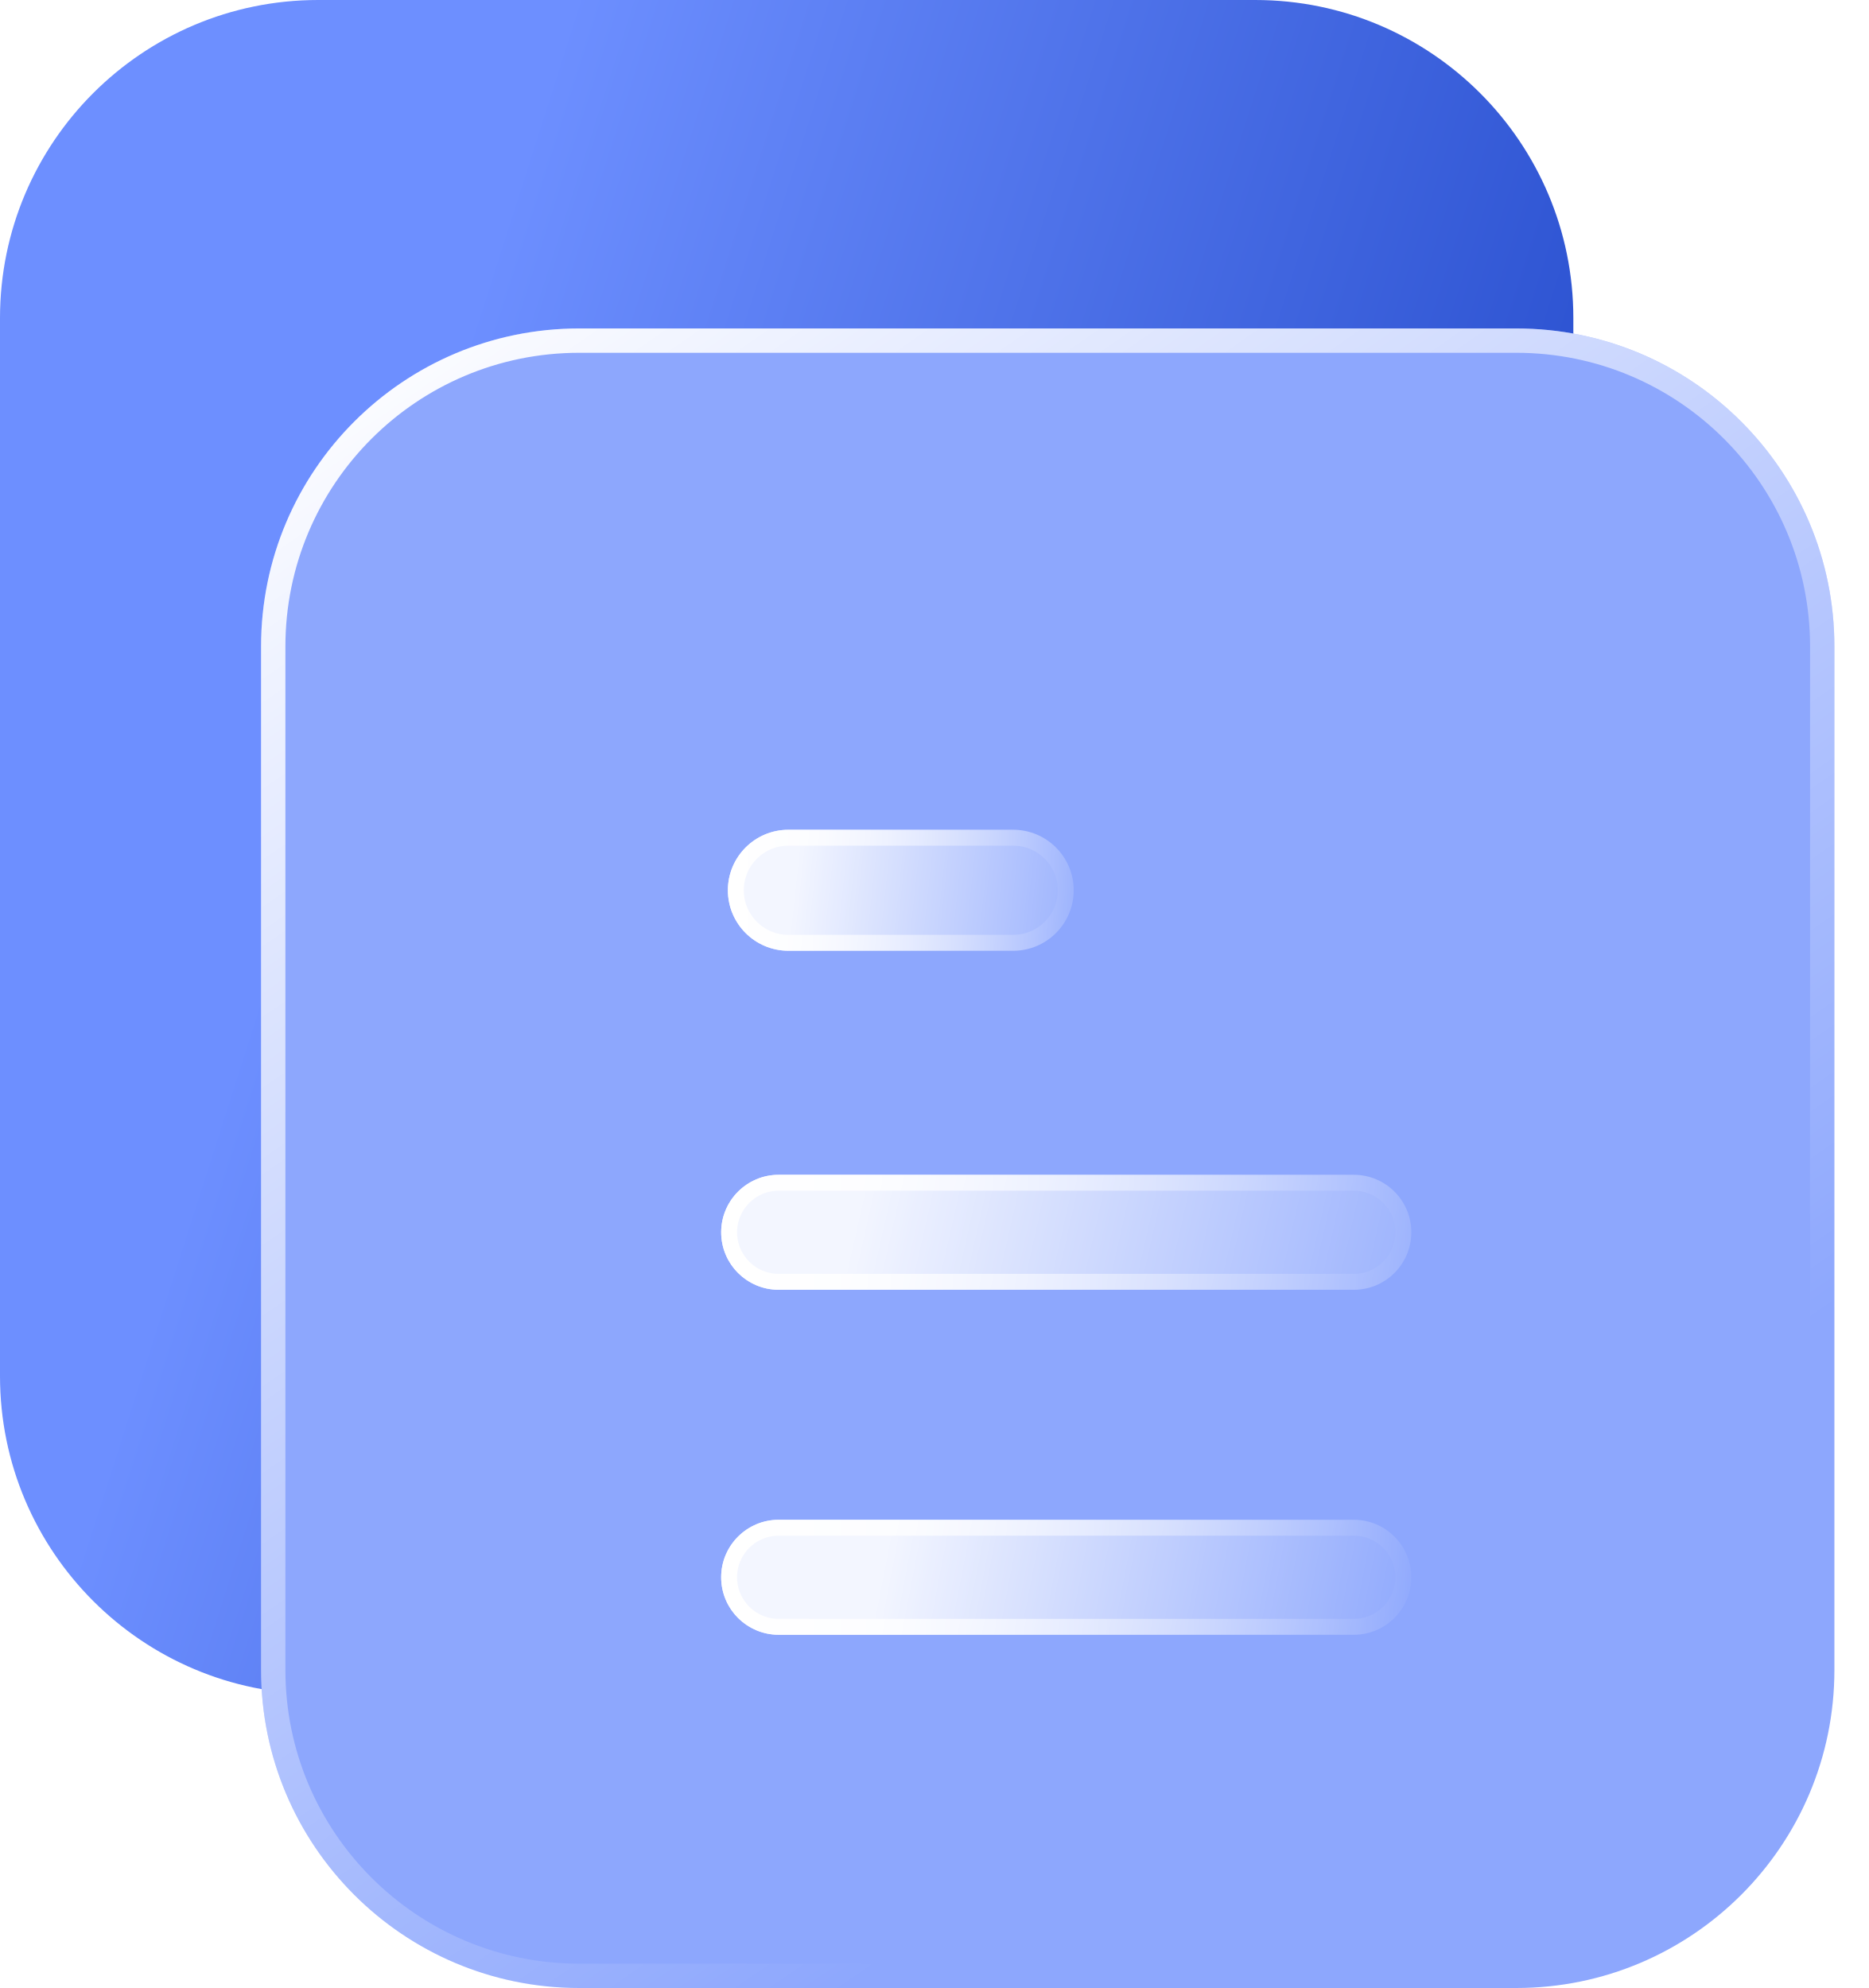
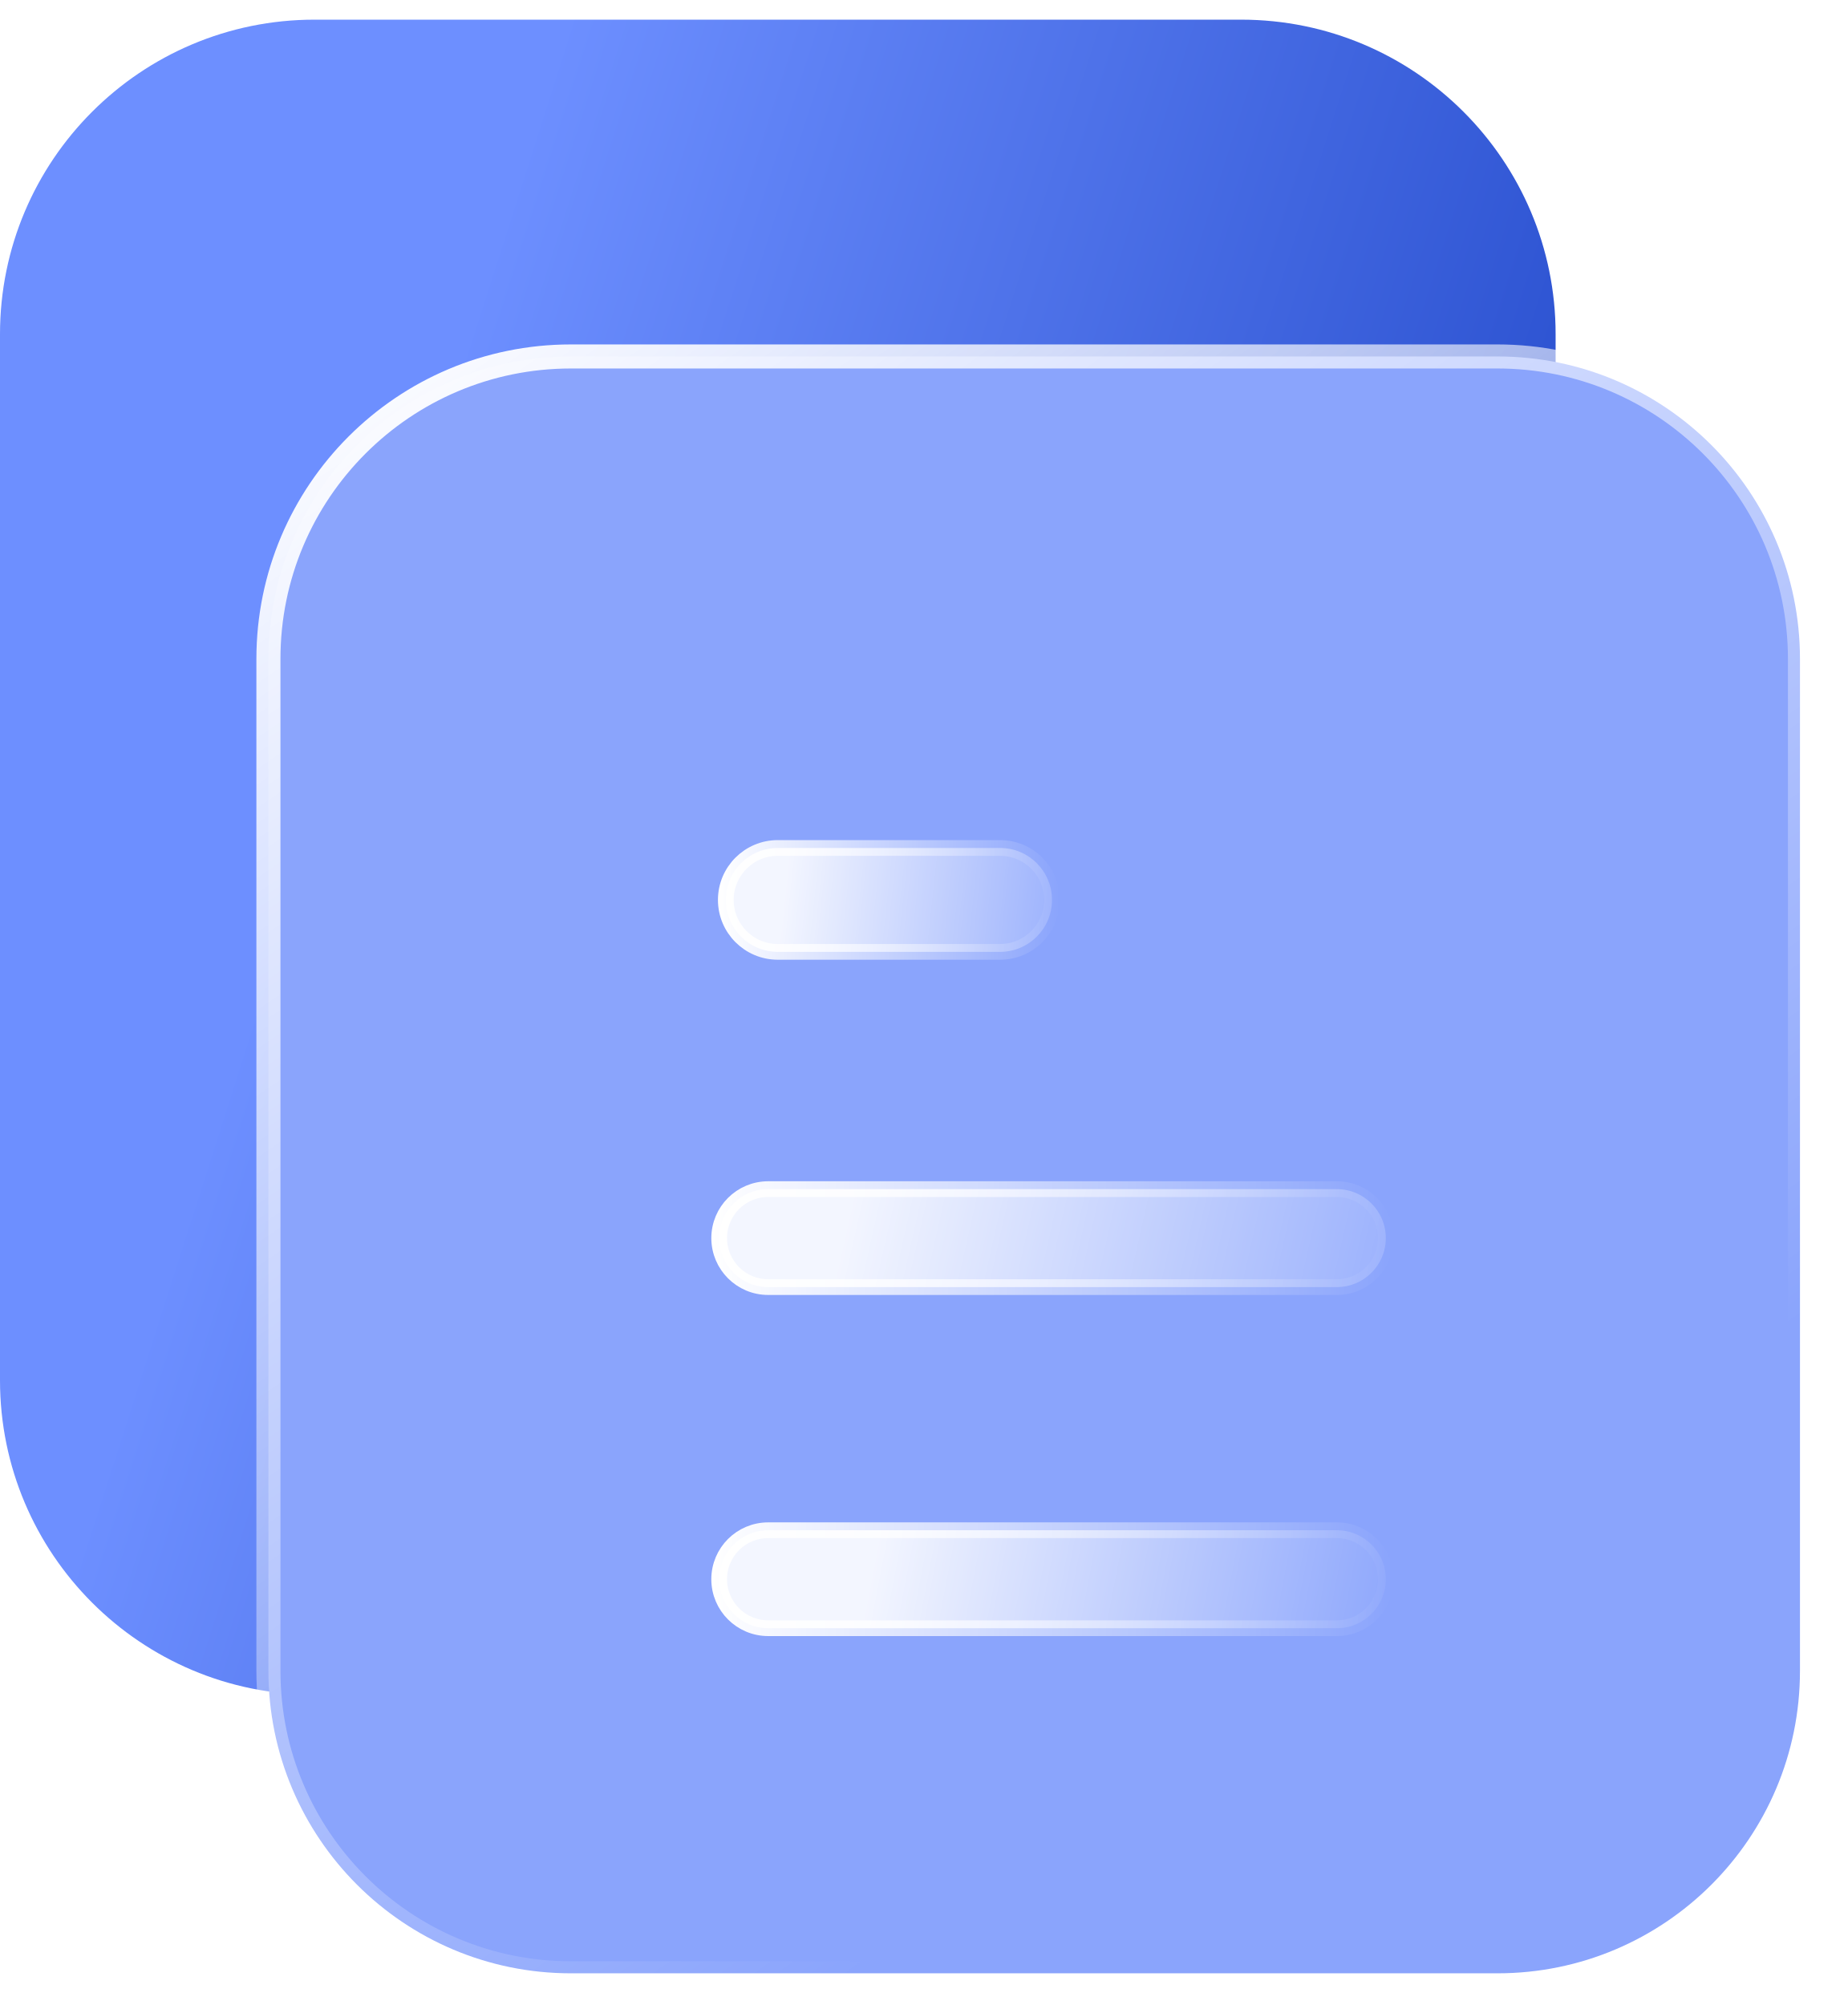
- <svg xmlns="http://www.w3.org/2000/svg" width="47" height="50" viewBox="0 0 47 50" fill="none">
-   <g filter="url(#filter0_b_379_12286)">
-     <rect width="39.565" height="42.609" rx="8" fill="url(#paint0_linear_379_12286)" />
-   </g>
-   <g filter="url(#filter1_b_379_12286)">
-     <rect x="6.565" y="8.261" width="39.565" height="41.739" rx="8" fill="#8DA7FD" />
-     <rect x="6.871" y="8.567" width="38.953" height="41.127" rx="7.694" stroke="url(#paint1_linear_379_12286)" stroke-width="0.612" />
-   </g>
-   <g filter="url(#filter2_b_379_12286)">
-     <rect x="35.49" y="29.547" width="2.892" height="17.355" rx="1.446" transform="rotate(90 35.4902 29.5474)" fill="url(#paint2_linear_379_12286)" fill-opacity="0.9" />
-     <rect x="35.29" y="29.747" width="2.492" height="16.955" rx="1.246" transform="rotate(90 35.2902 29.7474)" stroke="url(#paint3_linear_379_12286)" stroke-width="0.4" />
-   </g>
-   <g filter="url(#filter3_b_379_12286)">
-     <rect x="27" y="20.869" width="3.043" height="8.696" rx="1.522" transform="rotate(90 27 20.8694)" fill="url(#paint4_linear_379_12286)" fill-opacity="0.9" />
-     <rect x="26.8" y="21.069" width="2.643" height="8.296" rx="1.322" transform="rotate(90 26.8 21.0694)" stroke="url(#paint5_linear_379_12286)" stroke-width="0.4" />
-   </g>
-   <g filter="url(#filter4_b_379_12286)">
-     <rect x="35.49" y="38.224" width="2.892" height="17.355" rx="1.446" transform="rotate(90 35.4902 38.2241)" fill="url(#paint6_linear_379_12286)" fill-opacity="0.9" />
-     <rect x="35.29" y="38.424" width="2.492" height="16.955" rx="1.246" transform="rotate(90 35.2902 38.4241)" stroke="url(#paint7_linear_379_12286)" stroke-width="0.4" />
-   </g>
+ <svg xmlns="http://www.w3.org/2000/svg" width="47" height="51" viewBox="0 0 47 51" fill="none">
+   <rect y="0.5" width="39.565" height="42.609" rx="8" fill="url(#paint0_linear_548_12393)" />
+   <rect x="6.827" y="9.067" width="38.953" height="41.127" rx="7.694" fill="#8AA4FC" stroke="url(#paint1_linear_548_12393)" stroke-width="0.612" />
+   <rect x="35.246" y="30.247" width="2.492" height="16.955" rx="1.246" transform="rotate(90 35.2463 30.2474)" fill="url(#paint2_linear_548_12393)" fill-opacity="0.9" stroke="url(#paint3_linear_548_12393)" stroke-width="0.4" />
+   <rect x="26.756" y="21.569" width="2.643" height="8.296" rx="1.322" transform="rotate(90 26.7561 21.5691)" fill="url(#paint4_linear_548_12393)" fill-opacity="0.9" stroke="url(#paint5_linear_548_12393)" stroke-width="0.4" />
+   <rect x="35.246" y="38.924" width="2.492" height="16.955" rx="1.246" transform="rotate(90 35.2463 38.9241)" fill="url(#paint6_linear_548_12393)" fill-opacity="0.9" stroke="url(#paint7_linear_548_12393)" stroke-width="0.4" />
  <defs>
-     <filter id="filter0_b_379_12286" x="-13.057" y="-13.057" width="65.679" height="68.722" filterUnits="userSpaceOnUse" color-interpolation-filters="sRGB">
-       <feFlood flood-opacity="0" result="BackgroundImageFix" />
-       <feGaussianBlur in="BackgroundImageFix" stdDeviation="6.528" />
-       <feComposite in2="SourceAlpha" operator="in" result="effect1_backgroundBlur_379_12286" />
-       <feBlend mode="normal" in="SourceGraphic" in2="effect1_backgroundBlur_379_12286" result="shape" />
-     </filter>
-     <filter id="filter1_b_379_12286" x="-6.74" y="-5.045" width="66.176" height="68.35" filterUnits="userSpaceOnUse" color-interpolation-filters="sRGB">
-       <feFlood flood-opacity="0" result="BackgroundImageFix" />
-       <feGaussianBlur in="BackgroundImageFix" stdDeviation="6.653" />
-       <feComposite in2="SourceAlpha" operator="in" result="effect1_backgroundBlur_379_12286" />
-       <feBlend mode="normal" in="SourceGraphic" in2="effect1_backgroundBlur_379_12286" result="shape" />
-     </filter>
-     <filter id="filter2_b_379_12286" x="4.83" y="16.242" width="43.965" height="29.503" filterUnits="userSpaceOnUse" color-interpolation-filters="sRGB">
-       <feFlood flood-opacity="0" result="BackgroundImageFix" />
-       <feGaussianBlur in="BackgroundImageFix" stdDeviation="6.653" />
-       <feComposite in2="SourceAlpha" operator="in" result="effect1_backgroundBlur_379_12286" />
-       <feBlend mode="normal" in="SourceGraphic" in2="effect1_backgroundBlur_379_12286" result="shape" />
-     </filter>
-     <filter id="filter3_b_379_12286" x="4.999" y="7.564" width="35.306" height="29.654" filterUnits="userSpaceOnUse" color-interpolation-filters="sRGB">
-       <feFlood flood-opacity="0" result="BackgroundImageFix" />
-       <feGaussianBlur in="BackgroundImageFix" stdDeviation="6.653" />
-       <feComposite in2="SourceAlpha" operator="in" result="effect1_backgroundBlur_379_12286" />
-       <feBlend mode="normal" in="SourceGraphic" in2="effect1_backgroundBlur_379_12286" result="shape" />
-     </filter>
-     <filter id="filter4_b_379_12286" x="4.83" y="24.919" width="43.965" height="29.503" filterUnits="userSpaceOnUse" color-interpolation-filters="sRGB">
-       <feFlood flood-opacity="0" result="BackgroundImageFix" />
-       <feGaussianBlur in="BackgroundImageFix" stdDeviation="6.653" />
-       <feComposite in2="SourceAlpha" operator="in" result="effect1_backgroundBlur_379_12286" />
-       <feBlend mode="normal" in="SourceGraphic" in2="effect1_backgroundBlur_379_12286" result="shape" />
-     </filter>
-     <linearGradient id="paint0_linear_379_12286" x1="11.413" y1="9.321" x2="42.22" y2="19.158" gradientUnits="userSpaceOnUse">
+     <linearGradient id="paint0_linear_548_12393" x1="11.413" y1="9.821" x2="42.22" y2="19.658" gradientUnits="userSpaceOnUse">
      <stop stop-color="#6D8FFF" />
      <stop offset="1" stop-color="#2148C9" />
    </linearGradient>
-     <linearGradient id="paint1_linear_379_12286" x1="4.587" y1="11.242" x2="35.375" y2="55.814" gradientUnits="userSpaceOnUse">
+     <linearGradient id="paint1_linear_548_12393" x1="4.543" y1="11.742" x2="35.331" y2="56.314" gradientUnits="userSpaceOnUse">
      <stop stop-color="white" />
      <stop offset="0.766" stop-color="white" stop-opacity="0" />
    </linearGradient>
-     <linearGradient id="paint2_linear_379_12286" x1="40.551" y1="27.499" x2="36.827" y2="43.994" gradientUnits="userSpaceOnUse">
+     <linearGradient id="paint2_linear_548_12393" x1="40.507" y1="27.999" x2="36.782" y2="44.494" gradientUnits="userSpaceOnUse">
      <stop stop-color="white" stop-opacity="0" />
      <stop offset="0.979" stop-color="white" />
    </linearGradient>
-     <linearGradient id="paint3_linear_379_12286" x1="36.937" y1="29.547" x2="36.937" y2="46.902" gradientUnits="userSpaceOnUse">
+     <linearGradient id="paint3_linear_548_12393" x1="36.892" y1="30.047" x2="36.892" y2="47.402" gradientUnits="userSpaceOnUse">
      <stop stop-color="white" stop-opacity="0" />
      <stop offset="1" stop-color="white" />
    </linearGradient>
-     <linearGradient id="paint4_linear_379_12286" x1="32.325" y1="19.843" x2="31.402" y2="28.43" gradientUnits="userSpaceOnUse">
+     <linearGradient id="paint4_linear_548_12393" x1="32.281" y1="20.343" x2="31.358" y2="28.93" gradientUnits="userSpaceOnUse">
      <stop stop-color="white" stop-opacity="0" />
      <stop offset="0.979" stop-color="white" />
    </linearGradient>
-     <linearGradient id="paint5_linear_379_12286" x1="28.522" y1="20.869" x2="28.522" y2="29.565" gradientUnits="userSpaceOnUse">
+     <linearGradient id="paint5_linear_548_12393" x1="28.478" y1="21.369" x2="28.478" y2="30.065" gradientUnits="userSpaceOnUse">
      <stop stop-color="white" stop-opacity="0" />
      <stop offset="1" stop-color="white" />
    </linearGradient>
-     <linearGradient id="paint6_linear_379_12286" x1="39.323" y1="38.038" x2="36.662" y2="51.872" gradientUnits="userSpaceOnUse">
+     <linearGradient id="paint6_linear_548_12393" x1="39.279" y1="38.538" x2="36.618" y2="52.372" gradientUnits="userSpaceOnUse">
      <stop stop-color="white" stop-opacity="0" />
      <stop offset="0.979" stop-color="white" />
    </linearGradient>
-     <linearGradient id="paint7_linear_379_12286" x1="36.937" y1="38.224" x2="36.937" y2="55.579" gradientUnits="userSpaceOnUse">
+     <linearGradient id="paint7_linear_548_12393" x1="36.892" y1="38.724" x2="36.892" y2="56.079" gradientUnits="userSpaceOnUse">
      <stop stop-color="white" stop-opacity="0" />
      <stop offset="1" stop-color="white" />
    </linearGradient>
  </defs>
</svg>
